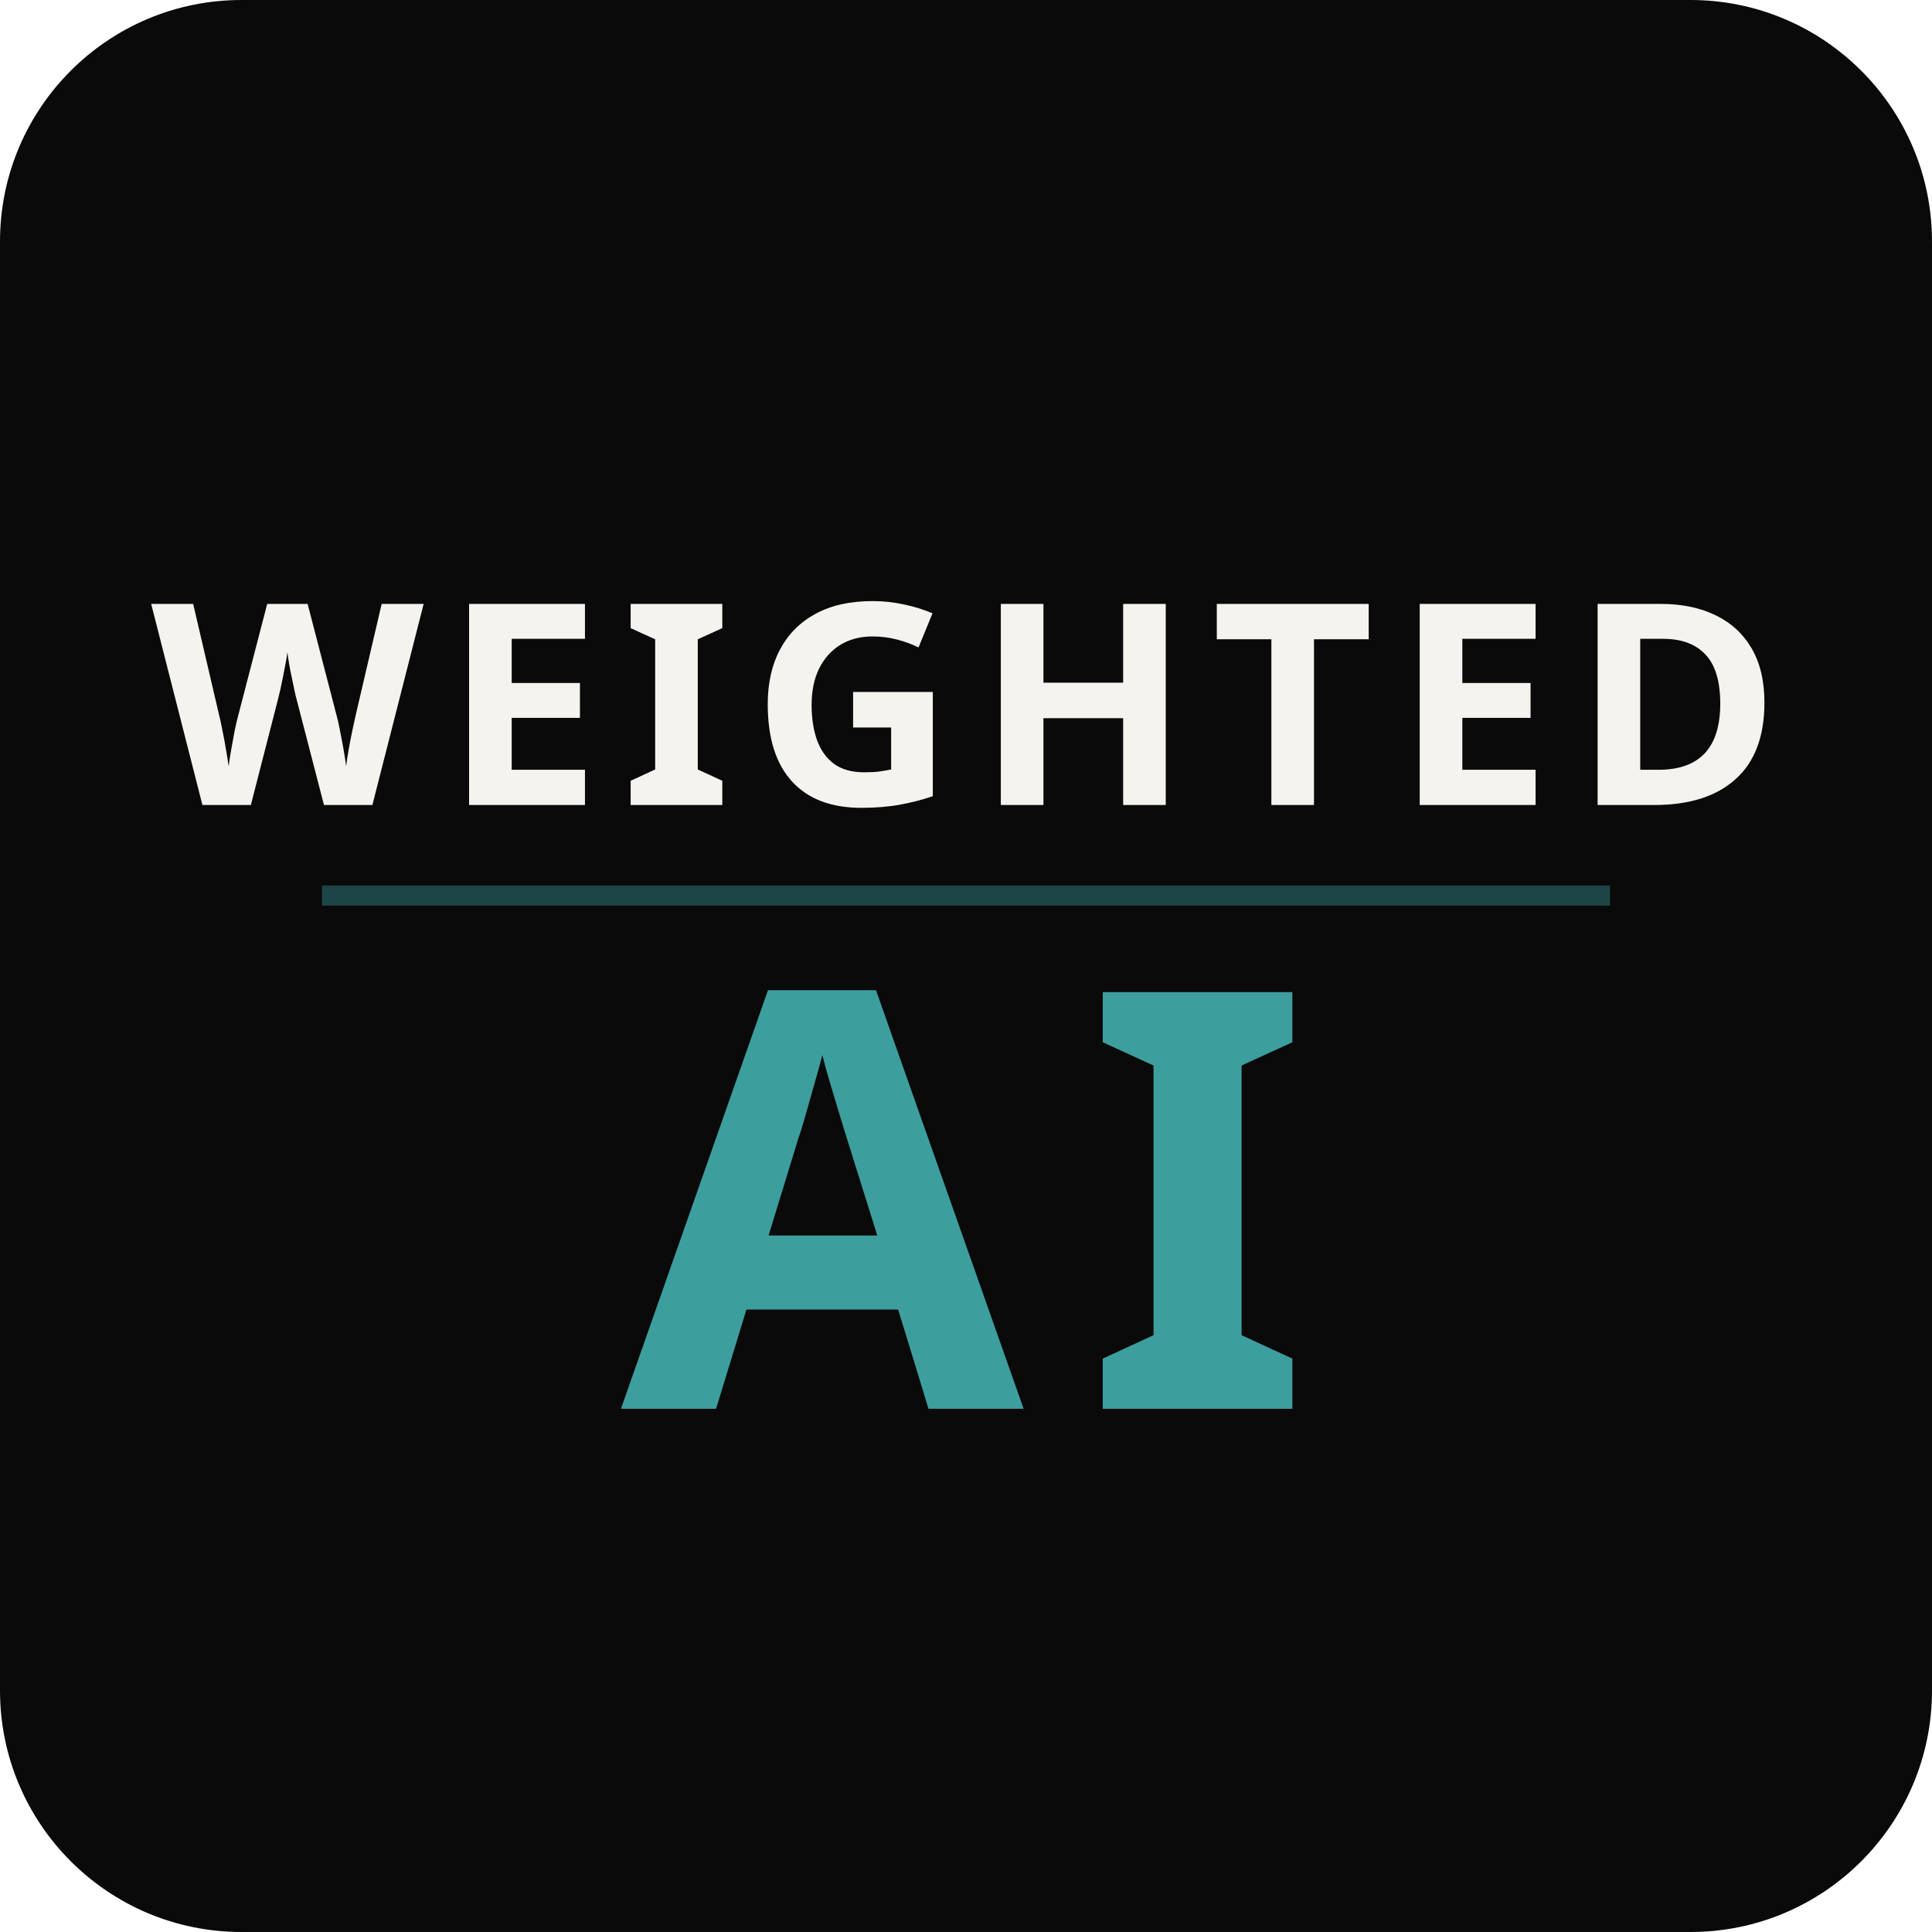
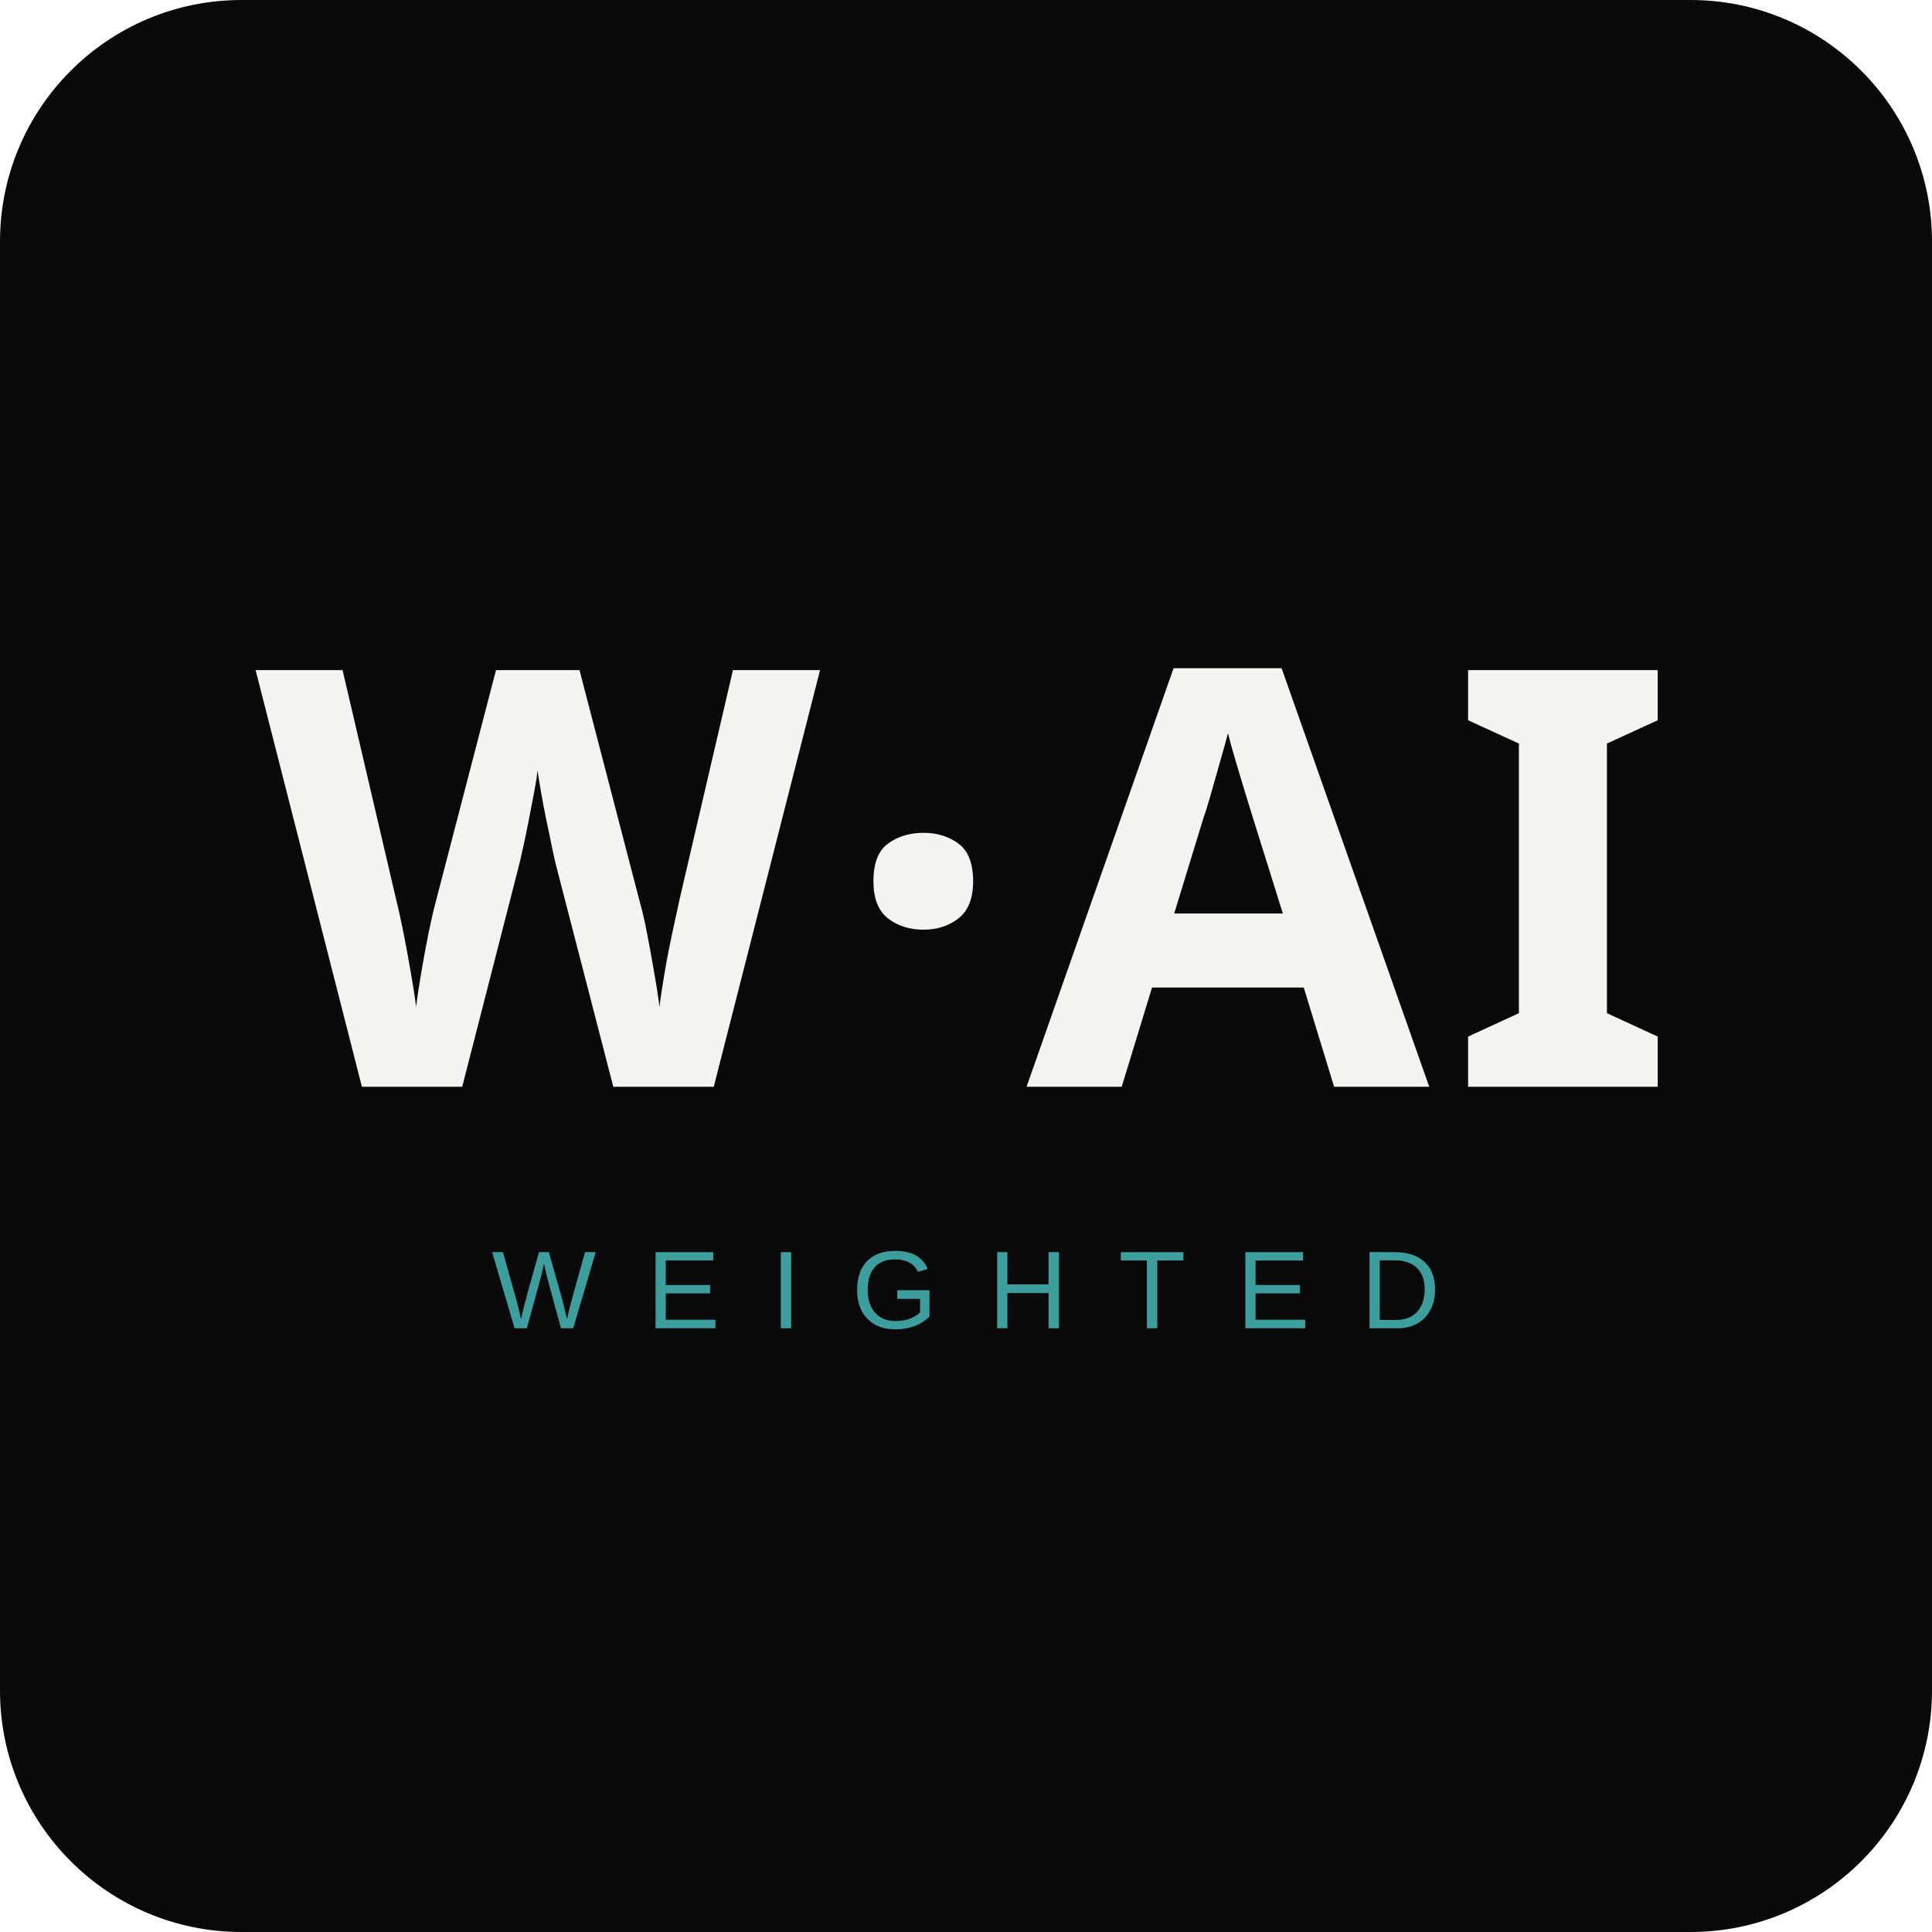
<svg xmlns="http://www.w3.org/2000/svg" width="192" height="192" viewBox="0 0 192 192">
  <rect width="192" height="192" fill="#0a0a0a" rx="24" />
-   <text x="96" y="80" font-family="'Arial Black', Impact, sans-serif" font-weight="900" font-size="28" letter-spacing="2" fill="#f5f3ef" text-anchor="middle">WEIGHTED</text>
-   <rect x="32" y="88" width="128" height="2" fill="#3d9e9e" opacity="0.4" />
-   <text x="96" y="140" font-family="'Arial Black', Impact, sans-serif" font-weight="900" font-size="58" letter-spacing="6" fill="#3d9e9e" text-anchor="middle">AI</text>
+   <text x="96" y="108" font-family="'Arial Black', Impact, sans-serif" font-weight="900" font-size="58" letter-spacing="2" fill="#f5f3ef" text-anchor="middle">W·AI</text>
+   <text x="96" y="132" font-family="Arial, sans-serif" font-size="11" letter-spacing="5" fill="#3d9e9e" text-anchor="middle">WEIGHTED</text>
</svg>
